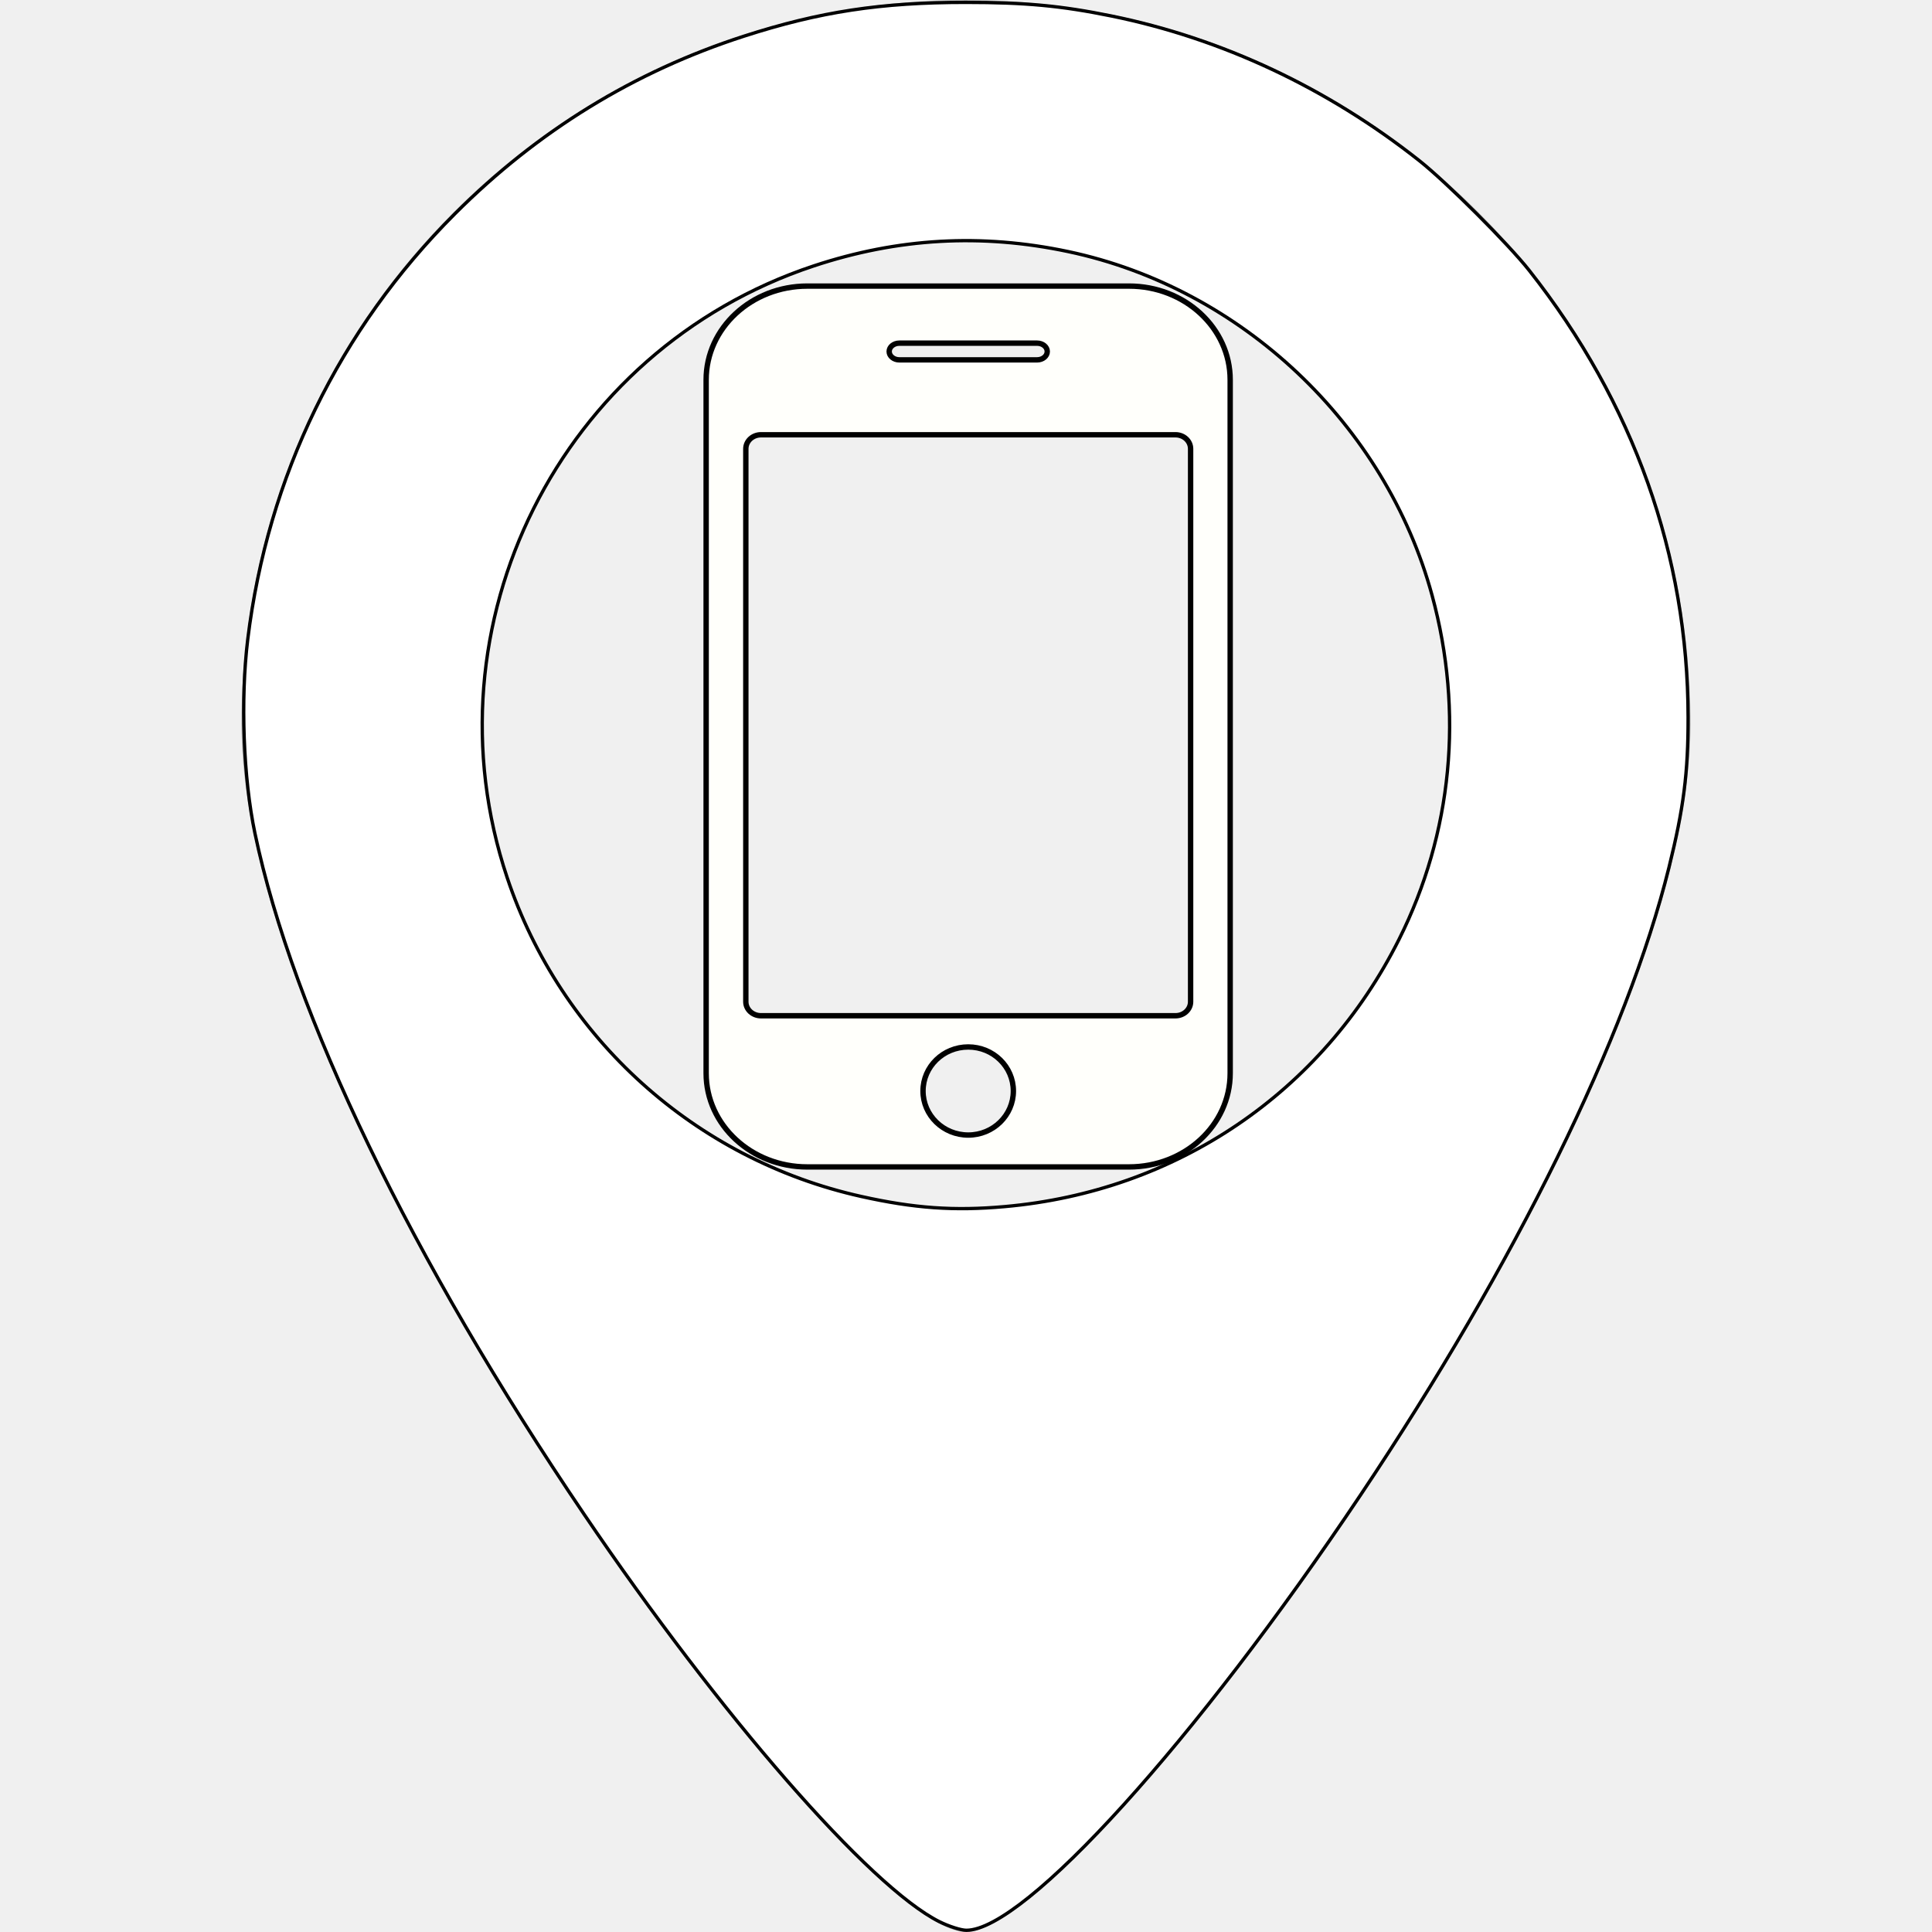
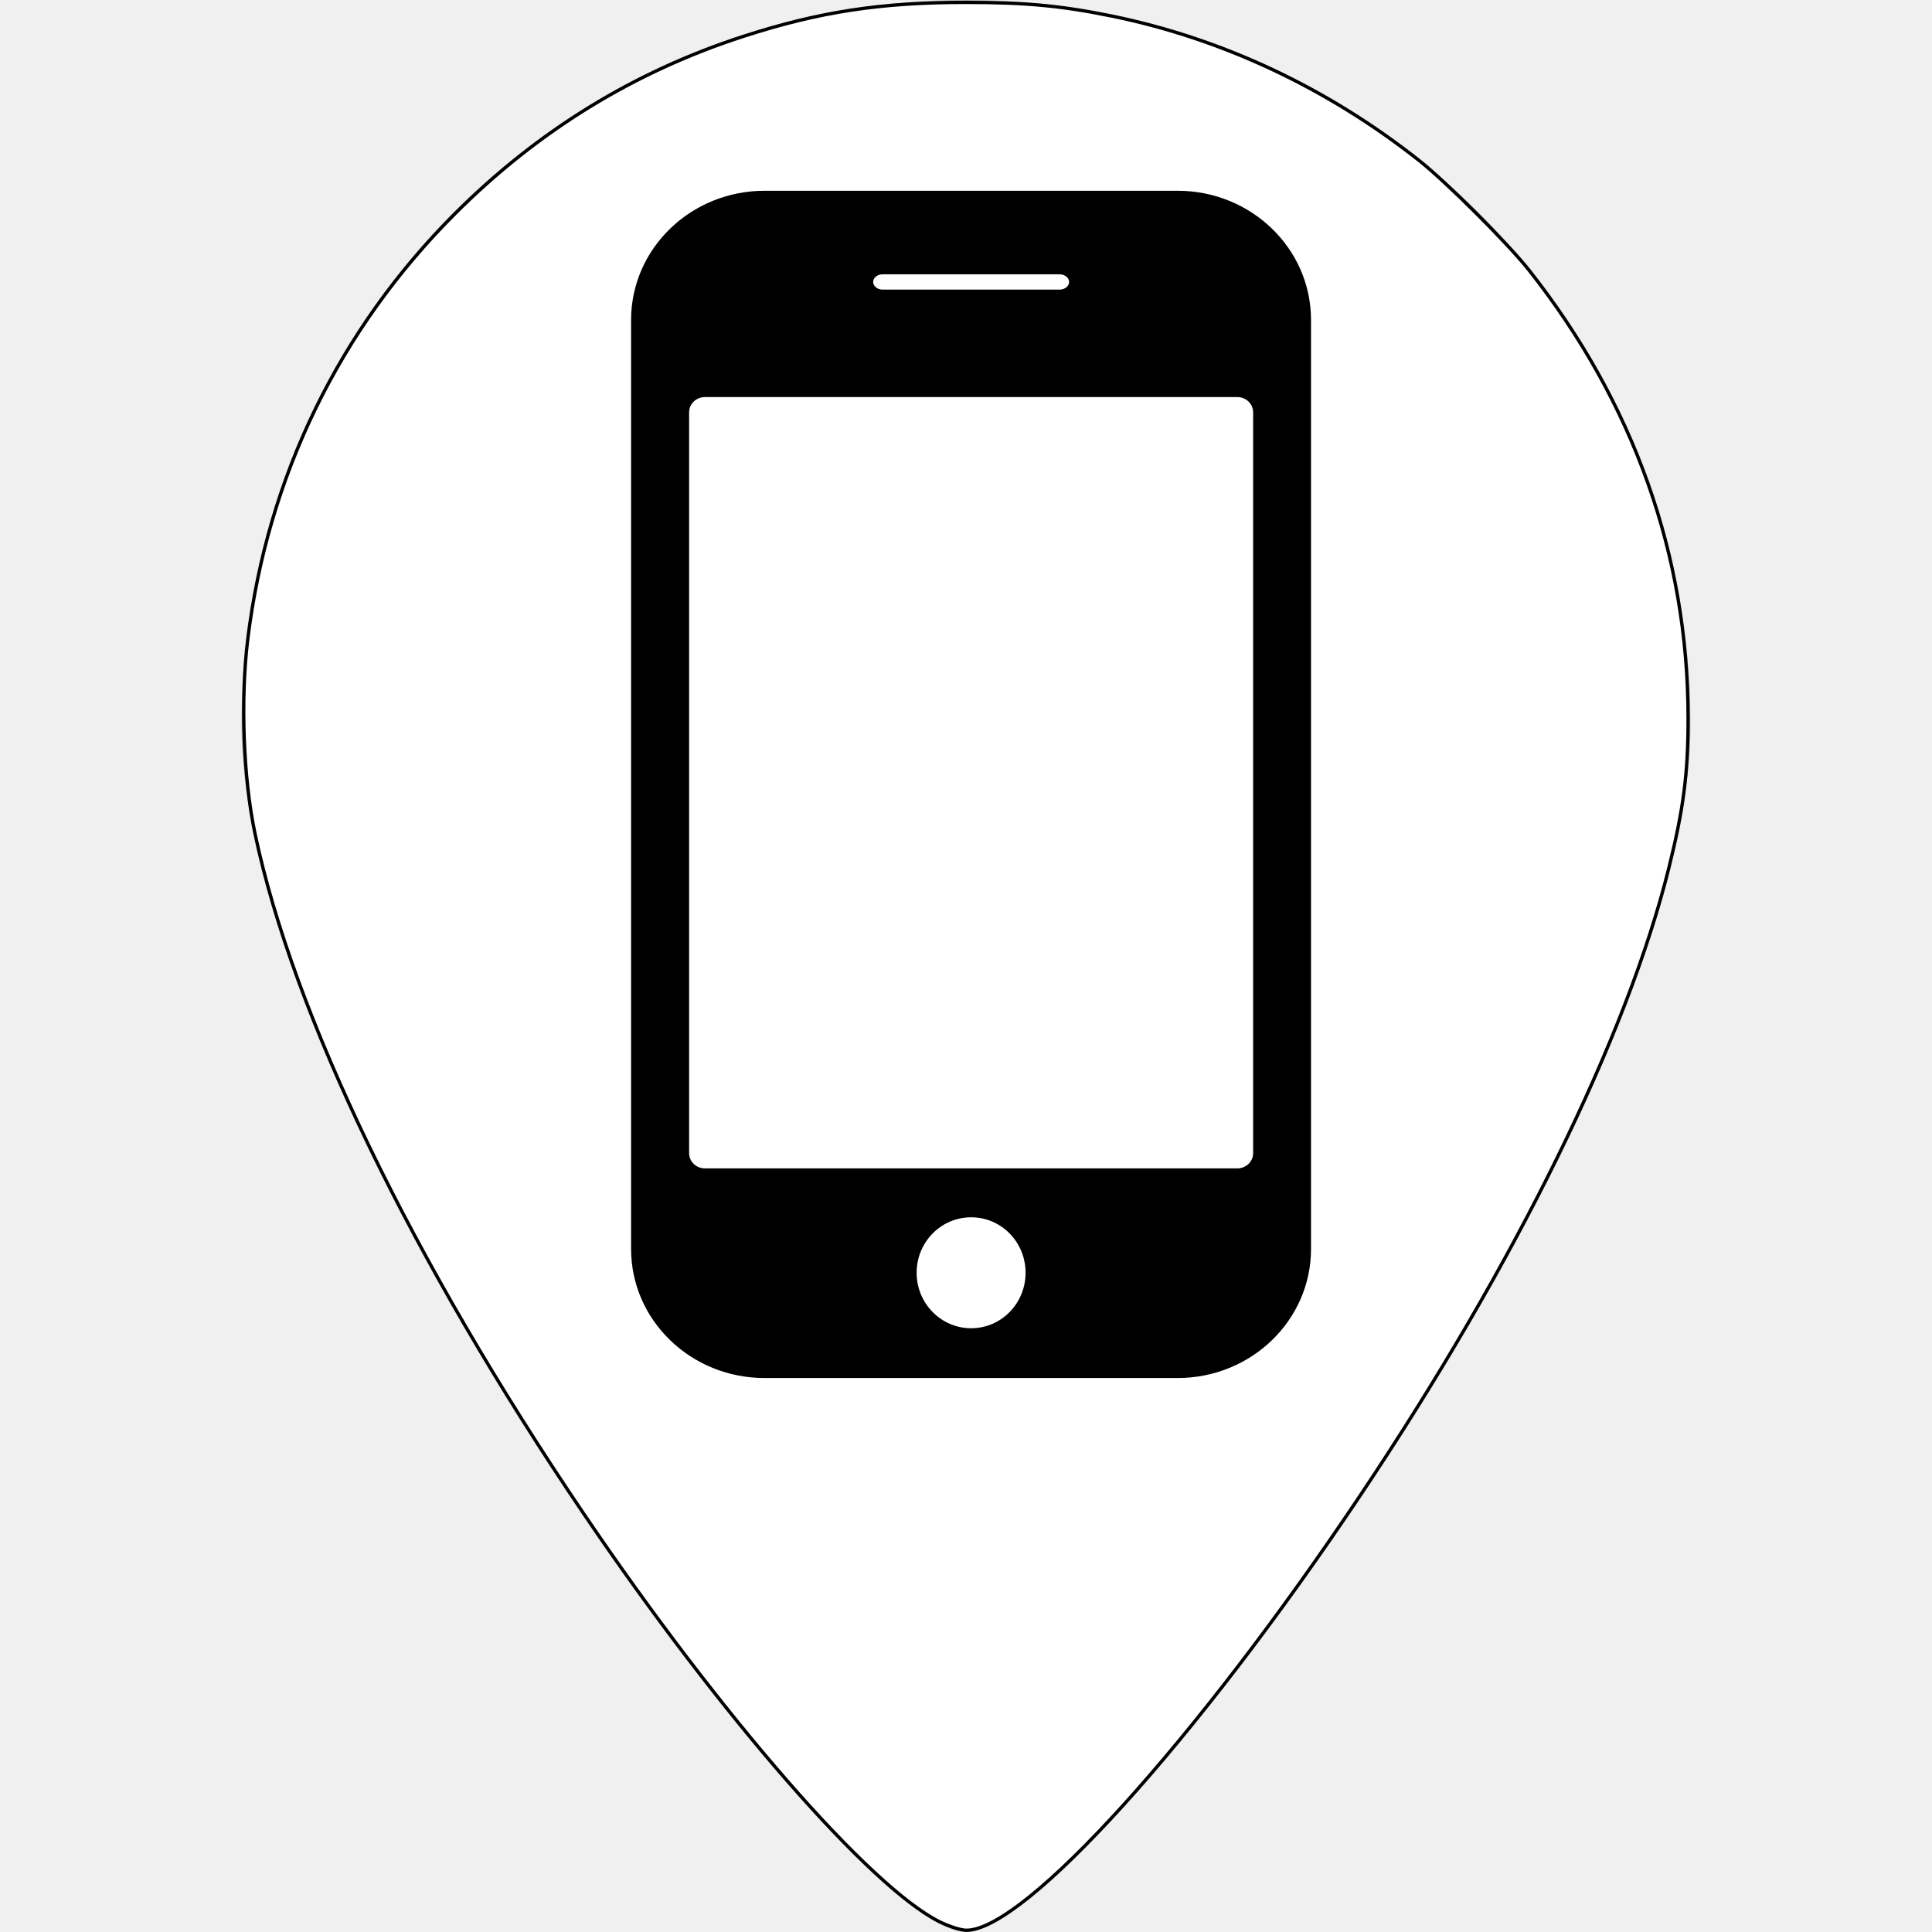
<svg xmlns="http://www.w3.org/2000/svg" version="1.1" id="Layer_1" x="0px" y="0px" width="512px" height="512px" viewBox="0 0 512 512" enable-background="new 0 0 512 512" xml:space="preserve">
  <defs id="defs7" />
  <path d="M256,0C149.969,0,64,85.969,64,192s160,320,192,320s192-213.969,192-320S362.031,0,256,0z M256,320  c-70.594,0-128-57.438-128-128S185.406,64,256,64s128,57.438,128,128S326.594,320,256,320z" id="path3" style="fill:#b3b3b3" />
-   <path style="opacity:1;fill:#ffffff;fill-opacity:1;stroke:#000000;stroke-width:0.878;stroke-linecap:butt;stroke-miterlimit:4;stroke-dasharray:none;stroke-dashoffset:0;stroke-opacity:1" d="M 248.917,509.249 C 230.568,500.08 190.873,454.554 154.794,401.301 109.098,333.854 77.634,268.763 67.563,220.837 64.476,206.152 63.704,185.372 65.653,169.446 70.934,126.295 89.917,87.289 120.539,56.667 142.553,34.653 168.029,18.998 197.147,9.591 c 20.072,-6.485 36.328,-8.961 58.799,-8.957 15.821,0.003 25.202,0.879 38.588,3.604 29.28,5.961 57.258,19.102 81.566,38.312 7.163,5.66 23.62,22.091 29.148,29.1 27.69,35.11 42.058,75.52 42.114,118.451 0.019,14.721 -1.17,24.053 -5.075,39.805 -11.108,44.805 -40.59,104.784 -81.745,166.3 -43.607,65.182 -89.027,115.337 -104.447,115.337 -1.423,0 -4.653,-1.032 -7.177,-2.293 z m 17.328,-189.486 c 45.482,-4.026 84.135,-30.218 104.51,-70.82 14.096,-28.09 17.187,-60.241 8.763,-91.162 -12.359,-45.366 -50.515,-81.408 -96.458,-91.114 -22.979,-4.855 -45.101,-3.603 -67.459,3.818 -67.122,22.278 -103.609,95.091 -81.207,162.057 14.257,42.62 49.885,74.724 93.796,84.521 14.096,3.145 24.606,3.891 38.056,2.7 z" id="path3333" />
-   <path id="path864" d="m 213.925,309.249 h 85.267 c 14.805,0 26.817,-11.099 26.817,-24.819 V 100.652 c 0,-13.708 -12.007,-24.837 -26.791,-24.837 h -85.267 c -14.803,0 -26.817,11.13 -26.817,24.837 v 183.775 c 0,13.716 12.007,24.822 26.817,24.822 m 42.647,-8.448 c -6.632,0 -11.988,-5.239 -11.988,-11.667 0,-6.456 5.347,-11.677 11.988,-11.677 6.616,0 11.956,5.213 11.956,11.677 0,6.435 -5.347,11.667 -11.956,11.667 M 238.327,90.941 h 36.52 c 1.479,0 2.687,0.993 2.687,2.21 0,1.222 -1.203,2.215 -2.687,2.215 h -36.52 c -1.463,0 -2.687,-0.993 -2.687,-2.215 -2.6e-4,-1.216 1.208,-2.21 2.687,-2.21 m -40.675,28.007 c 0,-2.059 1.796,-3.73 4.012,-3.73 h 109.849 c 2.221,0 4.009,1.663 4.009,3.73 v 146.519 c 0,2.052 -1.788,3.717 -4.009,3.717 H 201.663 c -2.216,0 -4.012,-1.665 -4.012,-3.717 V 118.948" style="stroke-width:1.427;fill-opacity:1;fill:#fffffb;stroke:#000000;stroke-opacity:1;stroke-miterlimit:4;stroke-dasharray:none" />
+   <path style="opacity:1;fill:#ffffff;fill-opacity:1;stroke:#000000;stroke-width:0.878;stroke-linecap:butt;stroke-miterlimit:4;stroke-dasharray:none;stroke-dashoffset:0;stroke-opacity:1" d="M 248.917,509.249 C 230.568,500.08 190.873,454.554 154.794,401.301 109.098,333.854 77.634,268.763 67.563,220.837 64.476,206.152 63.704,185.372 65.653,169.446 70.934,126.295 89.917,87.289 120.539,56.667 142.553,34.653 168.029,18.998 197.147,9.591 c 20.072,-6.485 36.328,-8.961 58.799,-8.957 15.821,0.003 25.202,0.879 38.588,3.604 29.28,5.961 57.258,19.102 81.566,38.312 7.163,5.66 23.62,22.091 29.148,29.1 27.69,35.11 42.058,75.52 42.114,118.451 0.019,14.721 -1.17,24.053 -5.075,39.805 -11.108,44.805 -40.59,104.784 -81.745,166.3 -43.607,65.182 -89.027,115.337 -104.447,115.337 -1.423,0 -4.653,-1.032 -7.177,-2.293 z" id="path3333" />
+   <path id="path864" d="m 202.58,364.253 h 109.483 c 19.01,0 34.433,-14.87 34.433,-33.253 V 84.769 c 0,-18.366 -15.416,-33.278 -34.399,-33.278 H 202.615 c -19.007,0 -34.433,14.912 -34.433,33.278 V 330.996 c 0,18.376 15.416,33.257 34.433,33.257 m 54.759,-11.318 c -8.516,0 -15.393,-7.02 -15.393,-15.631 0,-8.65 6.866,-15.645 15.393,-15.645 8.496,0 15.352,6.985 15.352,15.645 0,8.622 -6.866,15.631 -15.352,15.631 M 233.912,71.758 h 46.892 c 1.899,0 3.45,1.331 3.45,2.961 0,1.637 -1.544,2.968 -3.45,2.968 h -46.892 c -1.879,0 -3.45,-1.331 -3.45,-2.968 -3.4e-4,-1.63 1.551,-2.961 3.45,-2.961 m -52.227,37.524 c 0,-2.759 2.306,-4.997 5.151,-4.997 h 141.047 c 2.852,0 5.148,2.228 5.148,4.997 v 196.31 c 0,2.749 -2.296,4.98 -5.148,4.98 H 186.836 c -2.846,0 -5.151,-2.231 -5.151,-4.98 V 109.283" style="fill:#000000;fill-opacity:1;stroke:#000000;stroke-width:1.872;stroke-miterlimit:4;stroke-dasharray:none;stroke-opacity:1" />
</svg>
